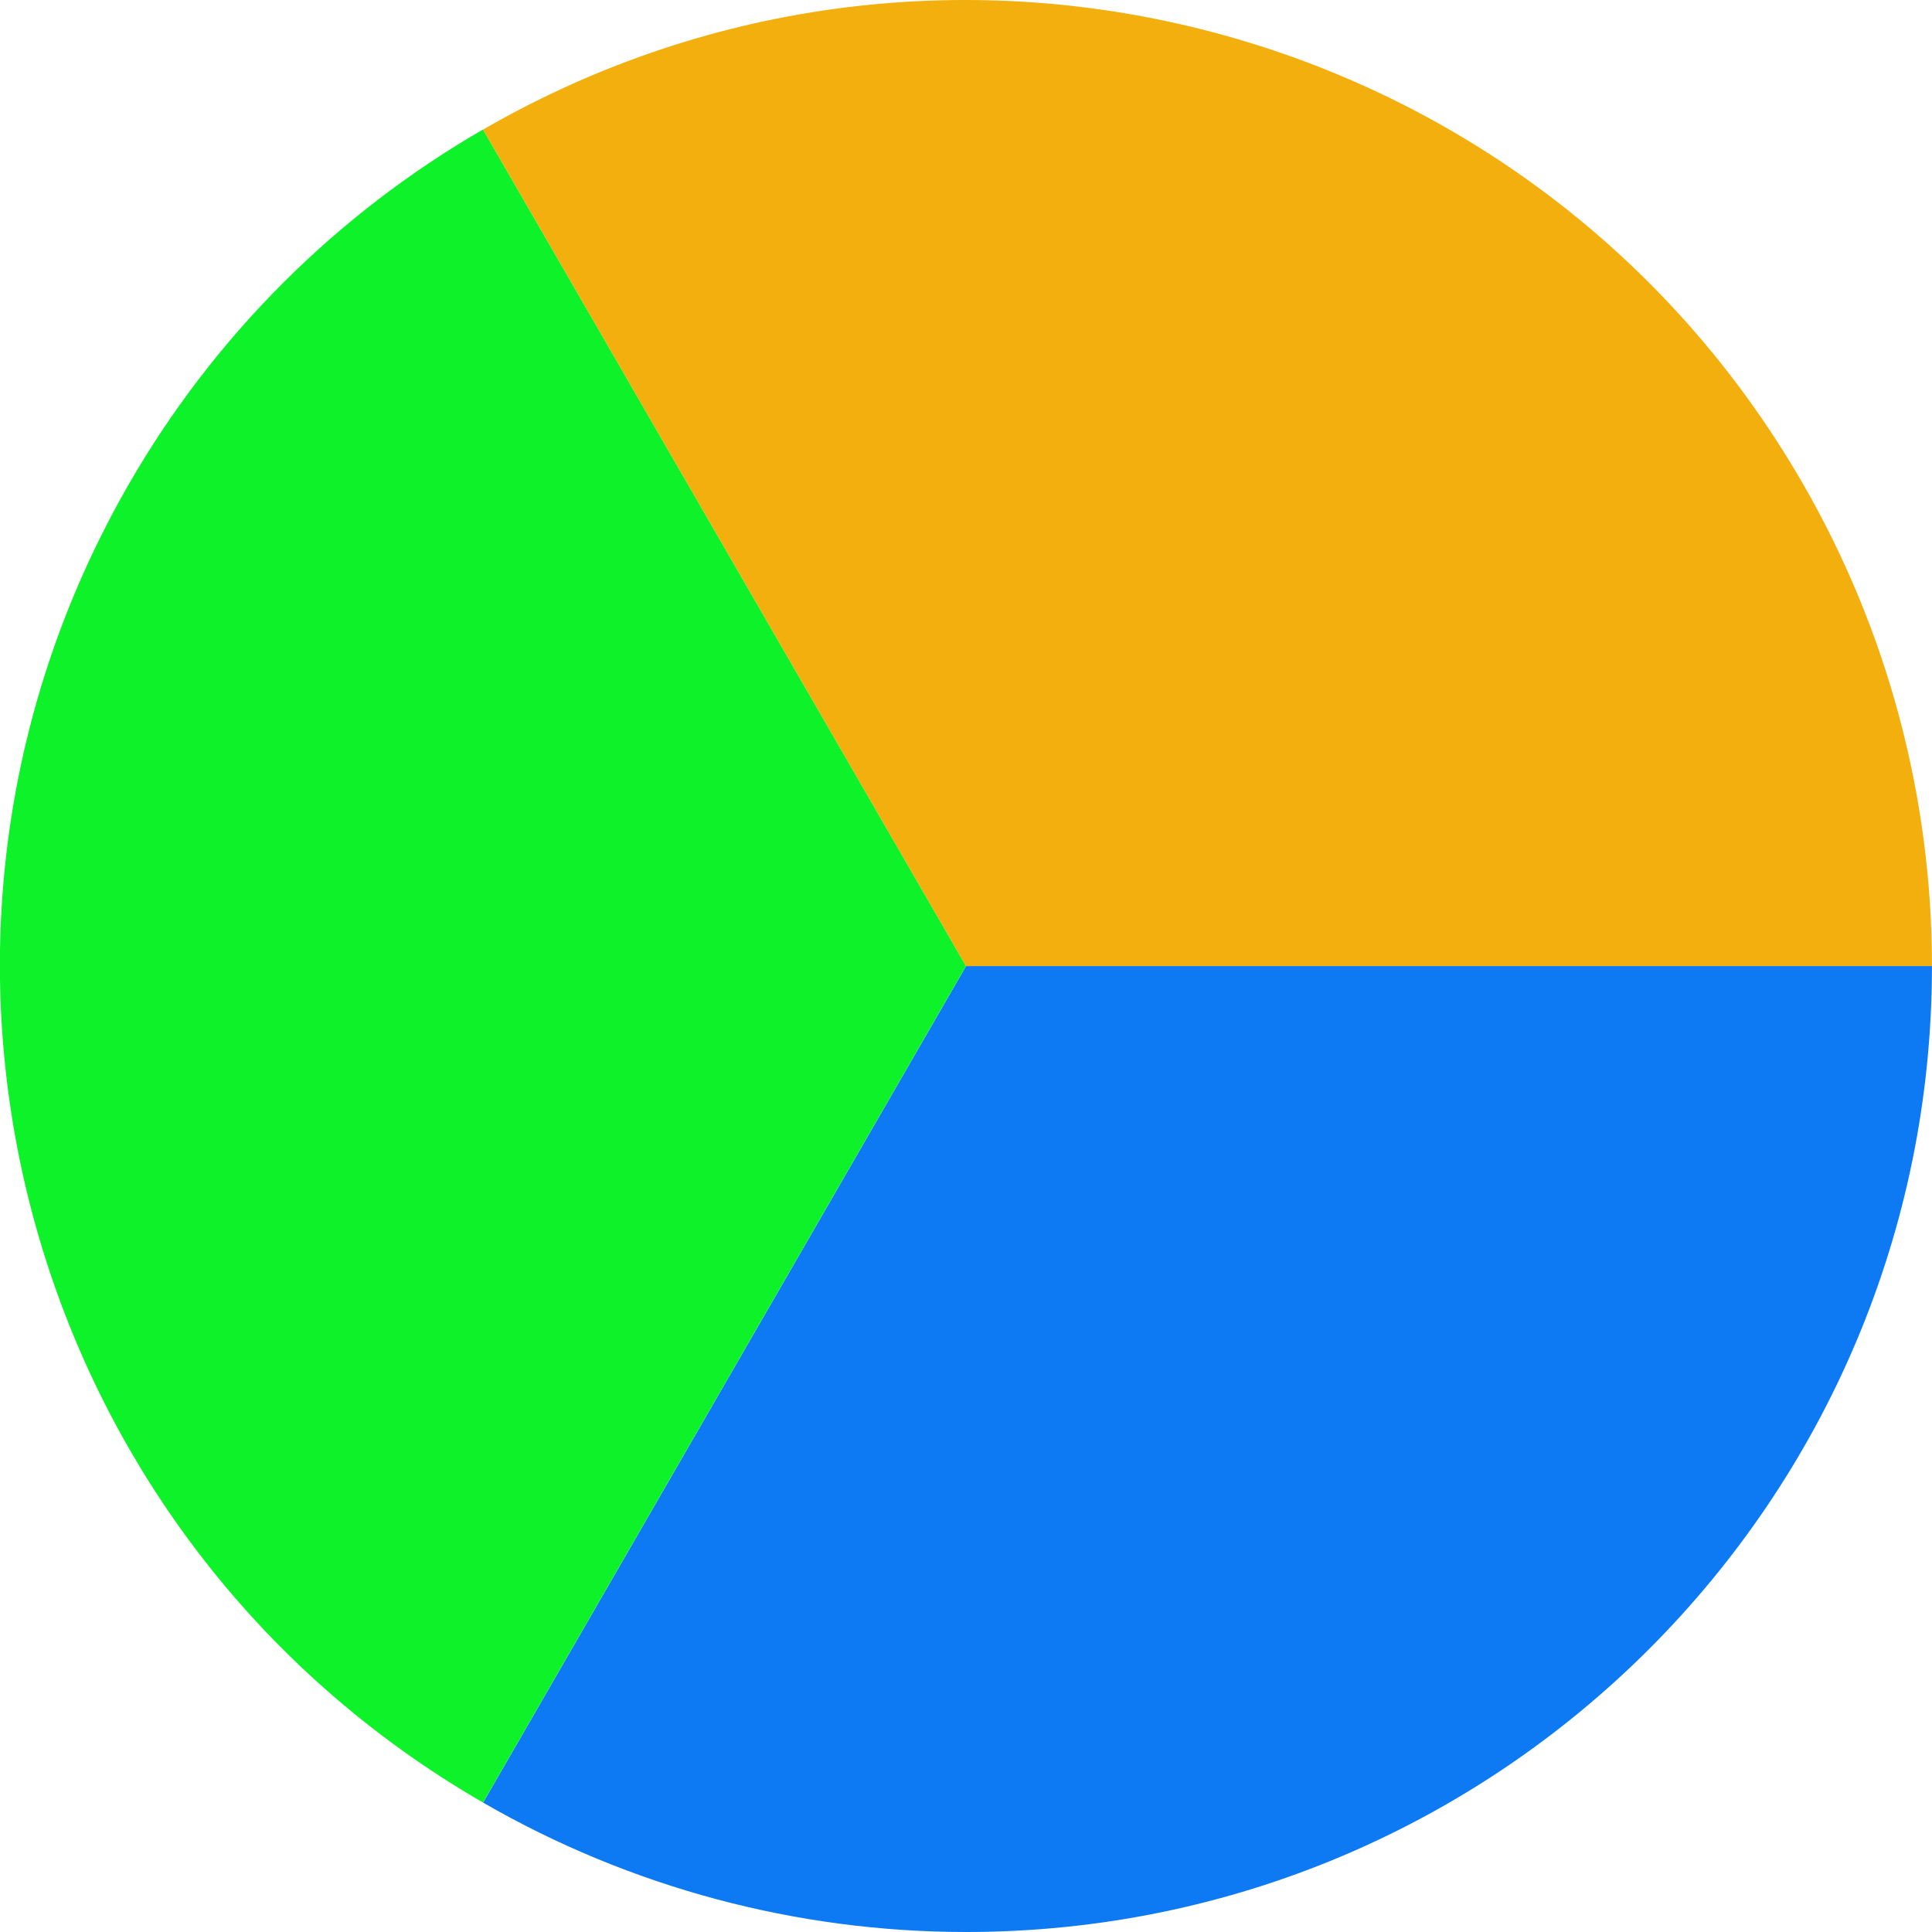
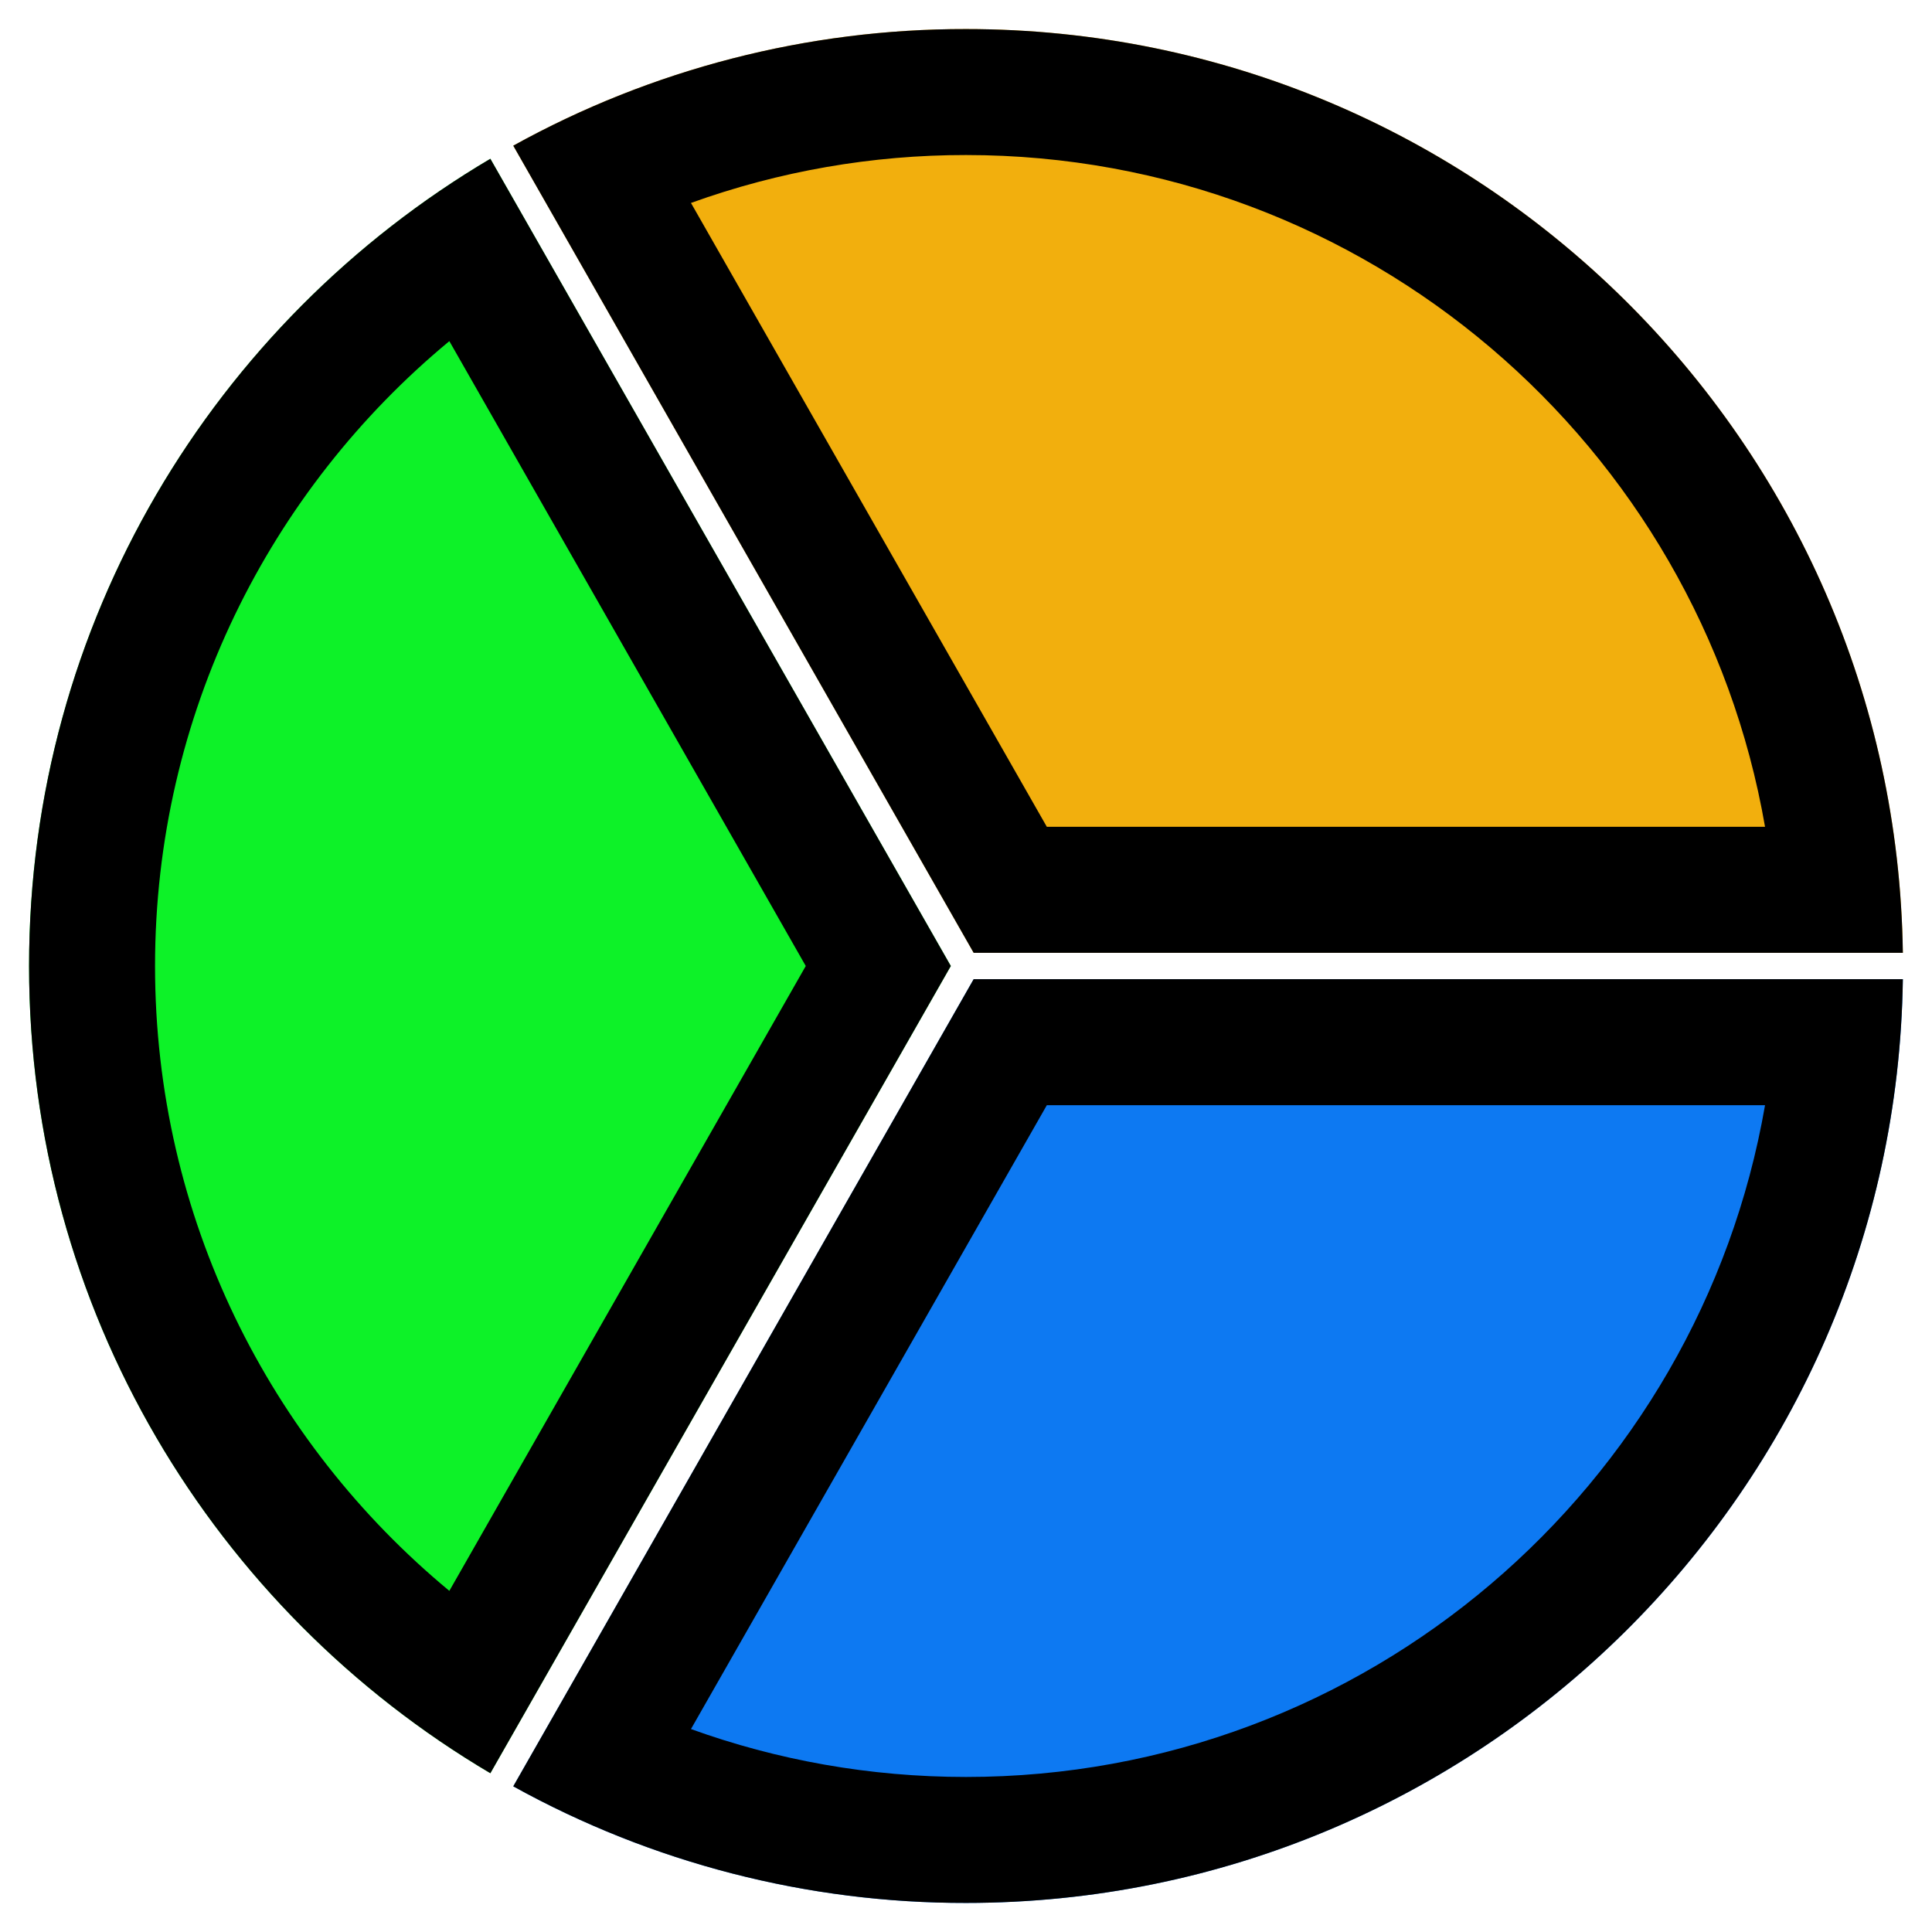
- <svg xmlns="http://www.w3.org/2000/svg" xml:space="preserve" fill-rule="evenodd" stroke-linejoin="round" stroke-miterlimit="2" clip-rule="evenodd" viewBox="0 0 128 128">
-   <path fill="#0d79f2" d="M32.005 119.427A64.006 64.006 0 0 0 64.003 128c35.343 0 63.994-28.652 63.994-63.995H64.003l-31.998 55.422Z" />
-   <path fill="#0df228" d="M32.002 8.579A64.006 64.006 0 0 0 8.577 32.003C-9.094 62.61 1.394 101.75 32.002 119.422L64 64 32.002 8.579Z" />
-   <path fill="#f2af0d" d="M127.998 64.005a64.006 64.006 0 0 0-8.574-31.998C101.753 1.4 62.614-9.087 32.005 8.584l31.997 55.421h63.996Z" />
+ <svg xmlns="http://www.w3.org/2000/svg" xml:space="preserve" fill-rule="evenodd" stroke-linejoin="round" stroke-miterlimit="2" clip-rule="evenodd" viewBox="0 0 93 93">
+   <path fill="#0d79f2" d="M91.597 47.135C91.257 71.734 71.18 91.601 46.5 91.601a44.867 44.867 0 0 1-21.793-5.613l22.162-38.853h44.728Z" />
+   <path d="M91.597 47.135C91.257 71.734 71.18 91.601 46.5 91.601a44.867 44.867 0 0 1-21.793-5.613l22.162-38.853h44.728ZM84.963 53.2C81.784 71.557 65.761 85.537 46.5 85.537c-4.646 0-9.104-.813-13.239-2.306L50.391 53.2h34.572Z" />
+   <path fill="#0df228" d="M45.769 46.5 23.604 85.357C10.317 77.505 1.399 63.036 1.399 46.5c0-16.536 8.918-31.005 22.205-38.857L45.769 46.5Z" />
+   <path d="M45.769 46.5 23.604 85.357C10.317 77.505 1.399 63.036 1.399 46.5c0-16.536 8.918-31.005 22.205-38.857L45.769 46.5Zm-6.982 0L21.63 76.579C12.979 69.415 7.463 58.597 7.463 46.5c0-12.097 5.516-22.915 14.167-30.079L38.787 46.5Z" />
+   <path fill="#f2af0d" d="M24.707 7.012A44.867 44.867 0 0 1 46.5 1.399c24.68 0 44.757 19.867 45.097 44.466H46.869L24.707 7.012Z" />
+   <path d="M24.707 7.012A44.867 44.867 0 0 1 46.5 1.399c24.68 0 44.757 19.867 45.097 44.466H46.869L24.707 7.012Zm8.554 2.757A38.908 38.908 0 0 1 46.5 7.463c19.261 0 35.284 13.98 38.463 32.337H50.391L33.261 9.769Z" />
</svg>
